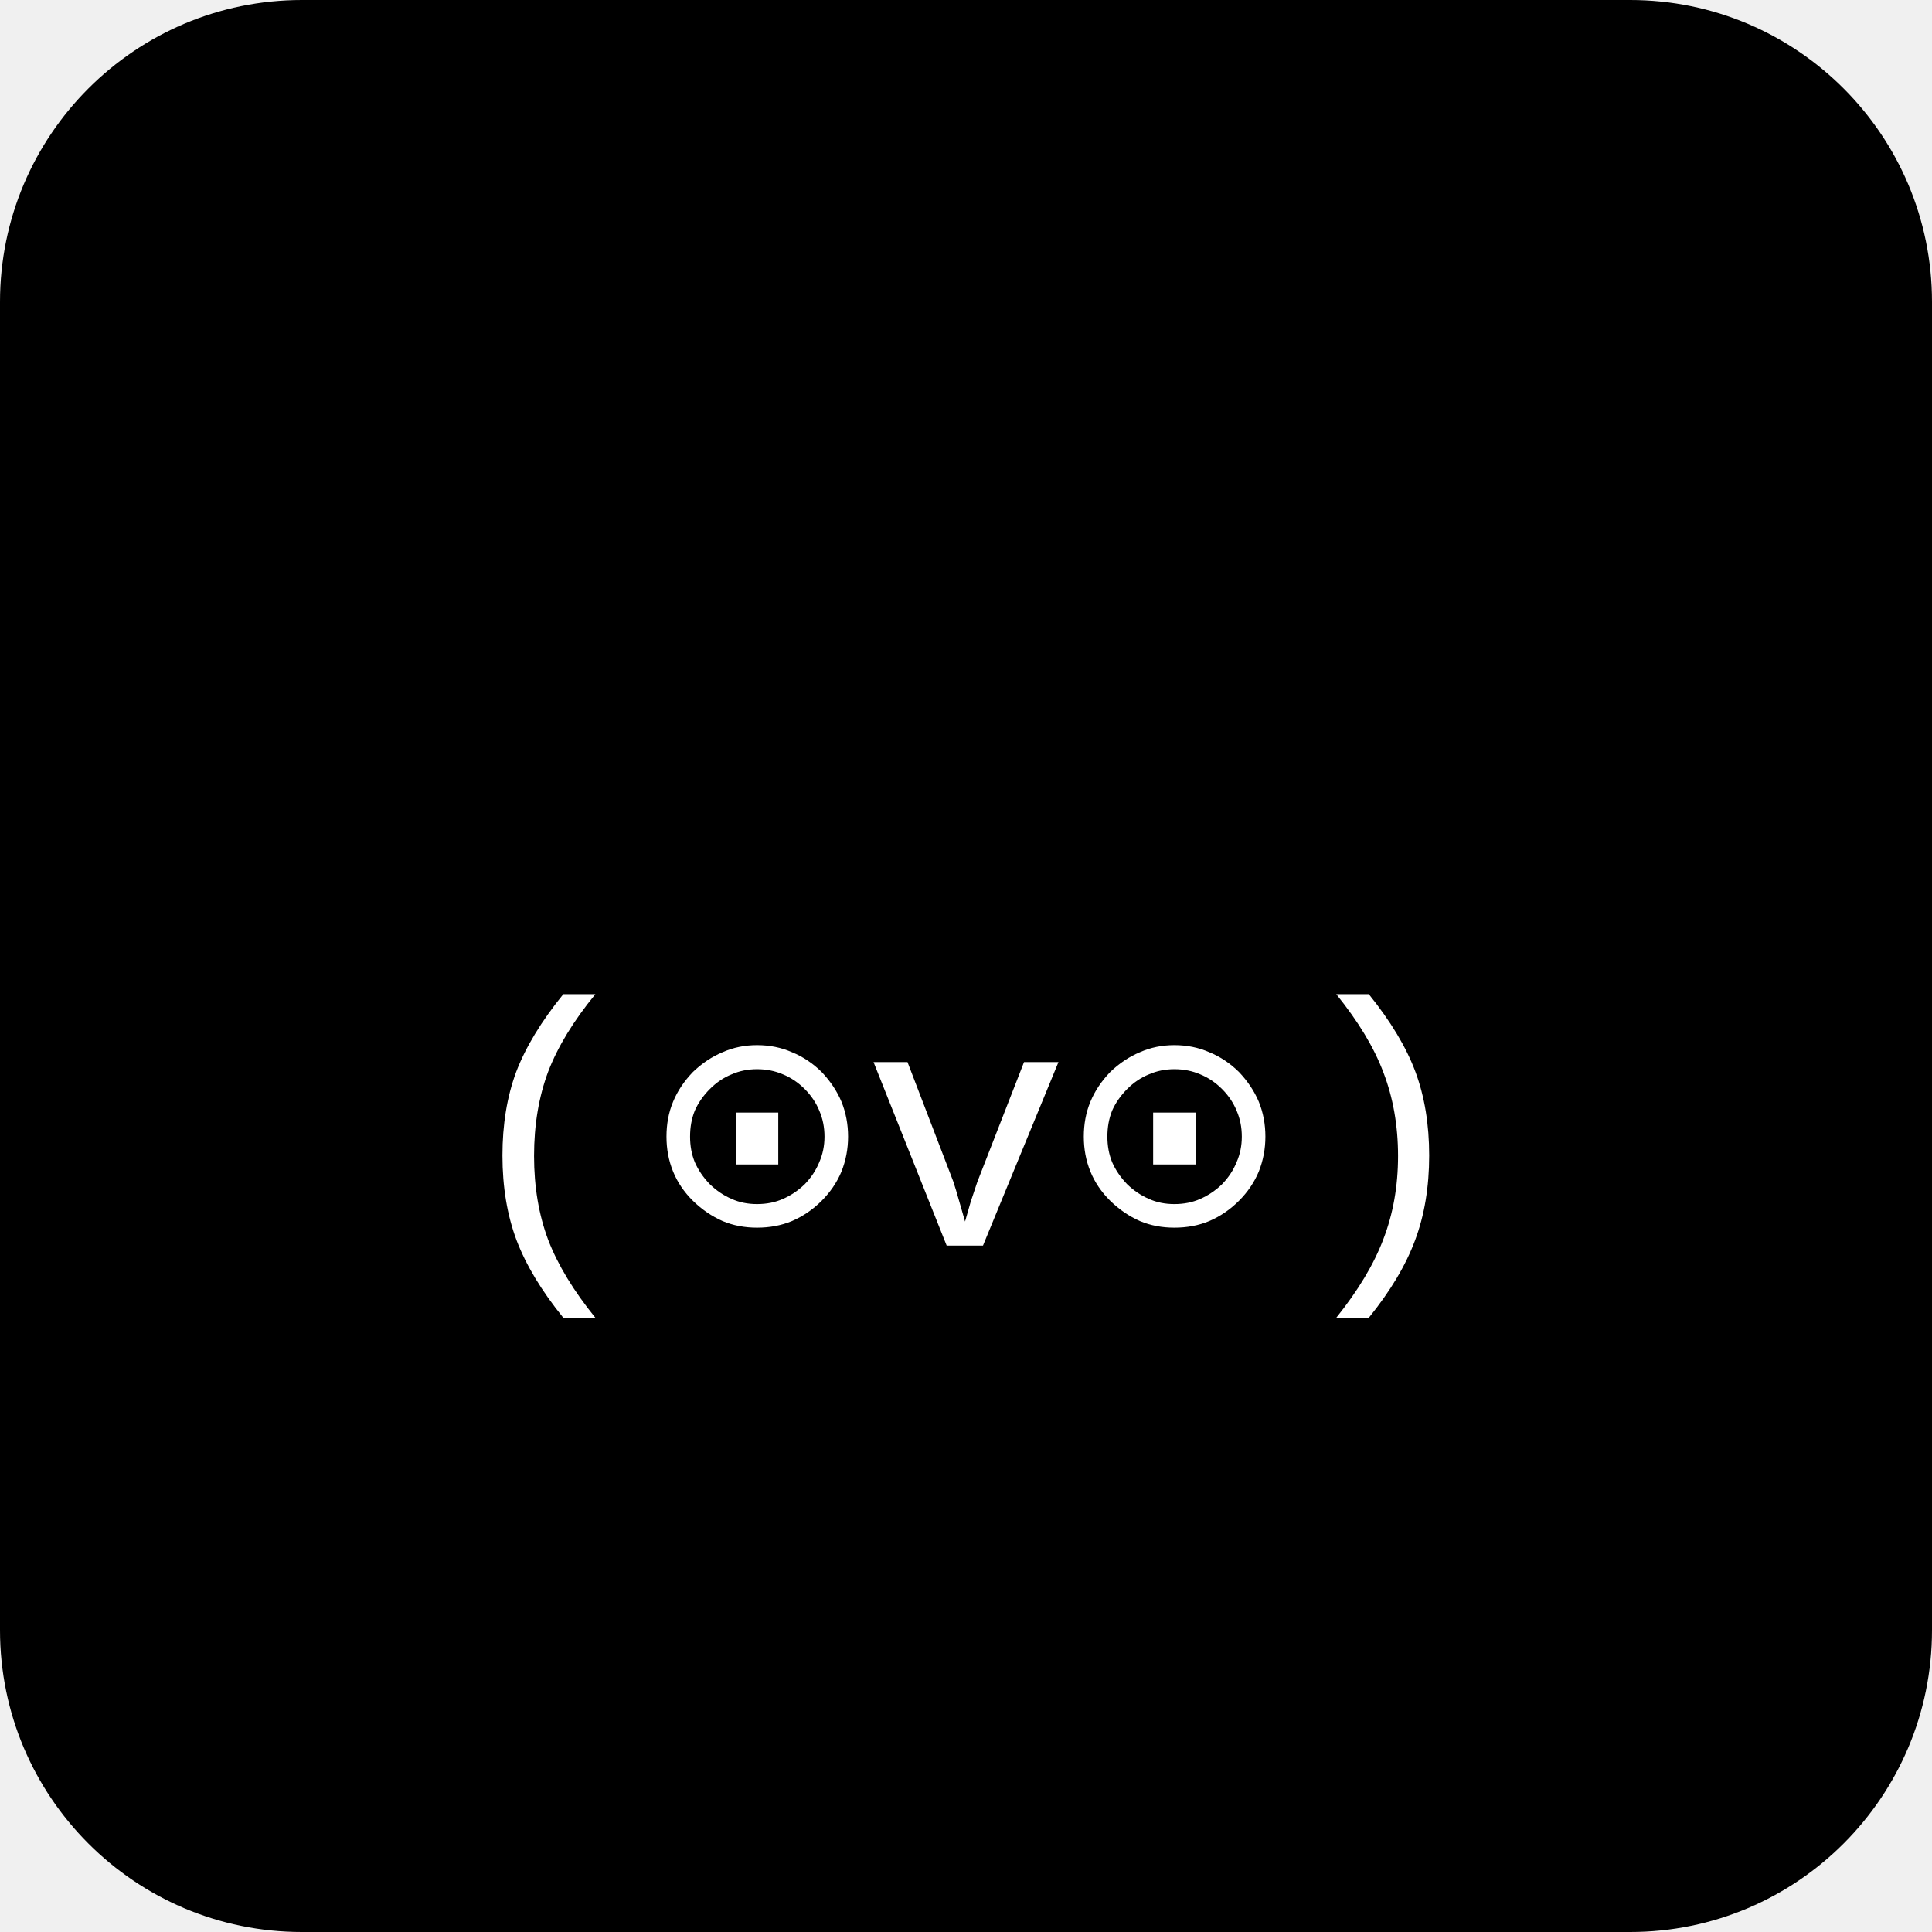
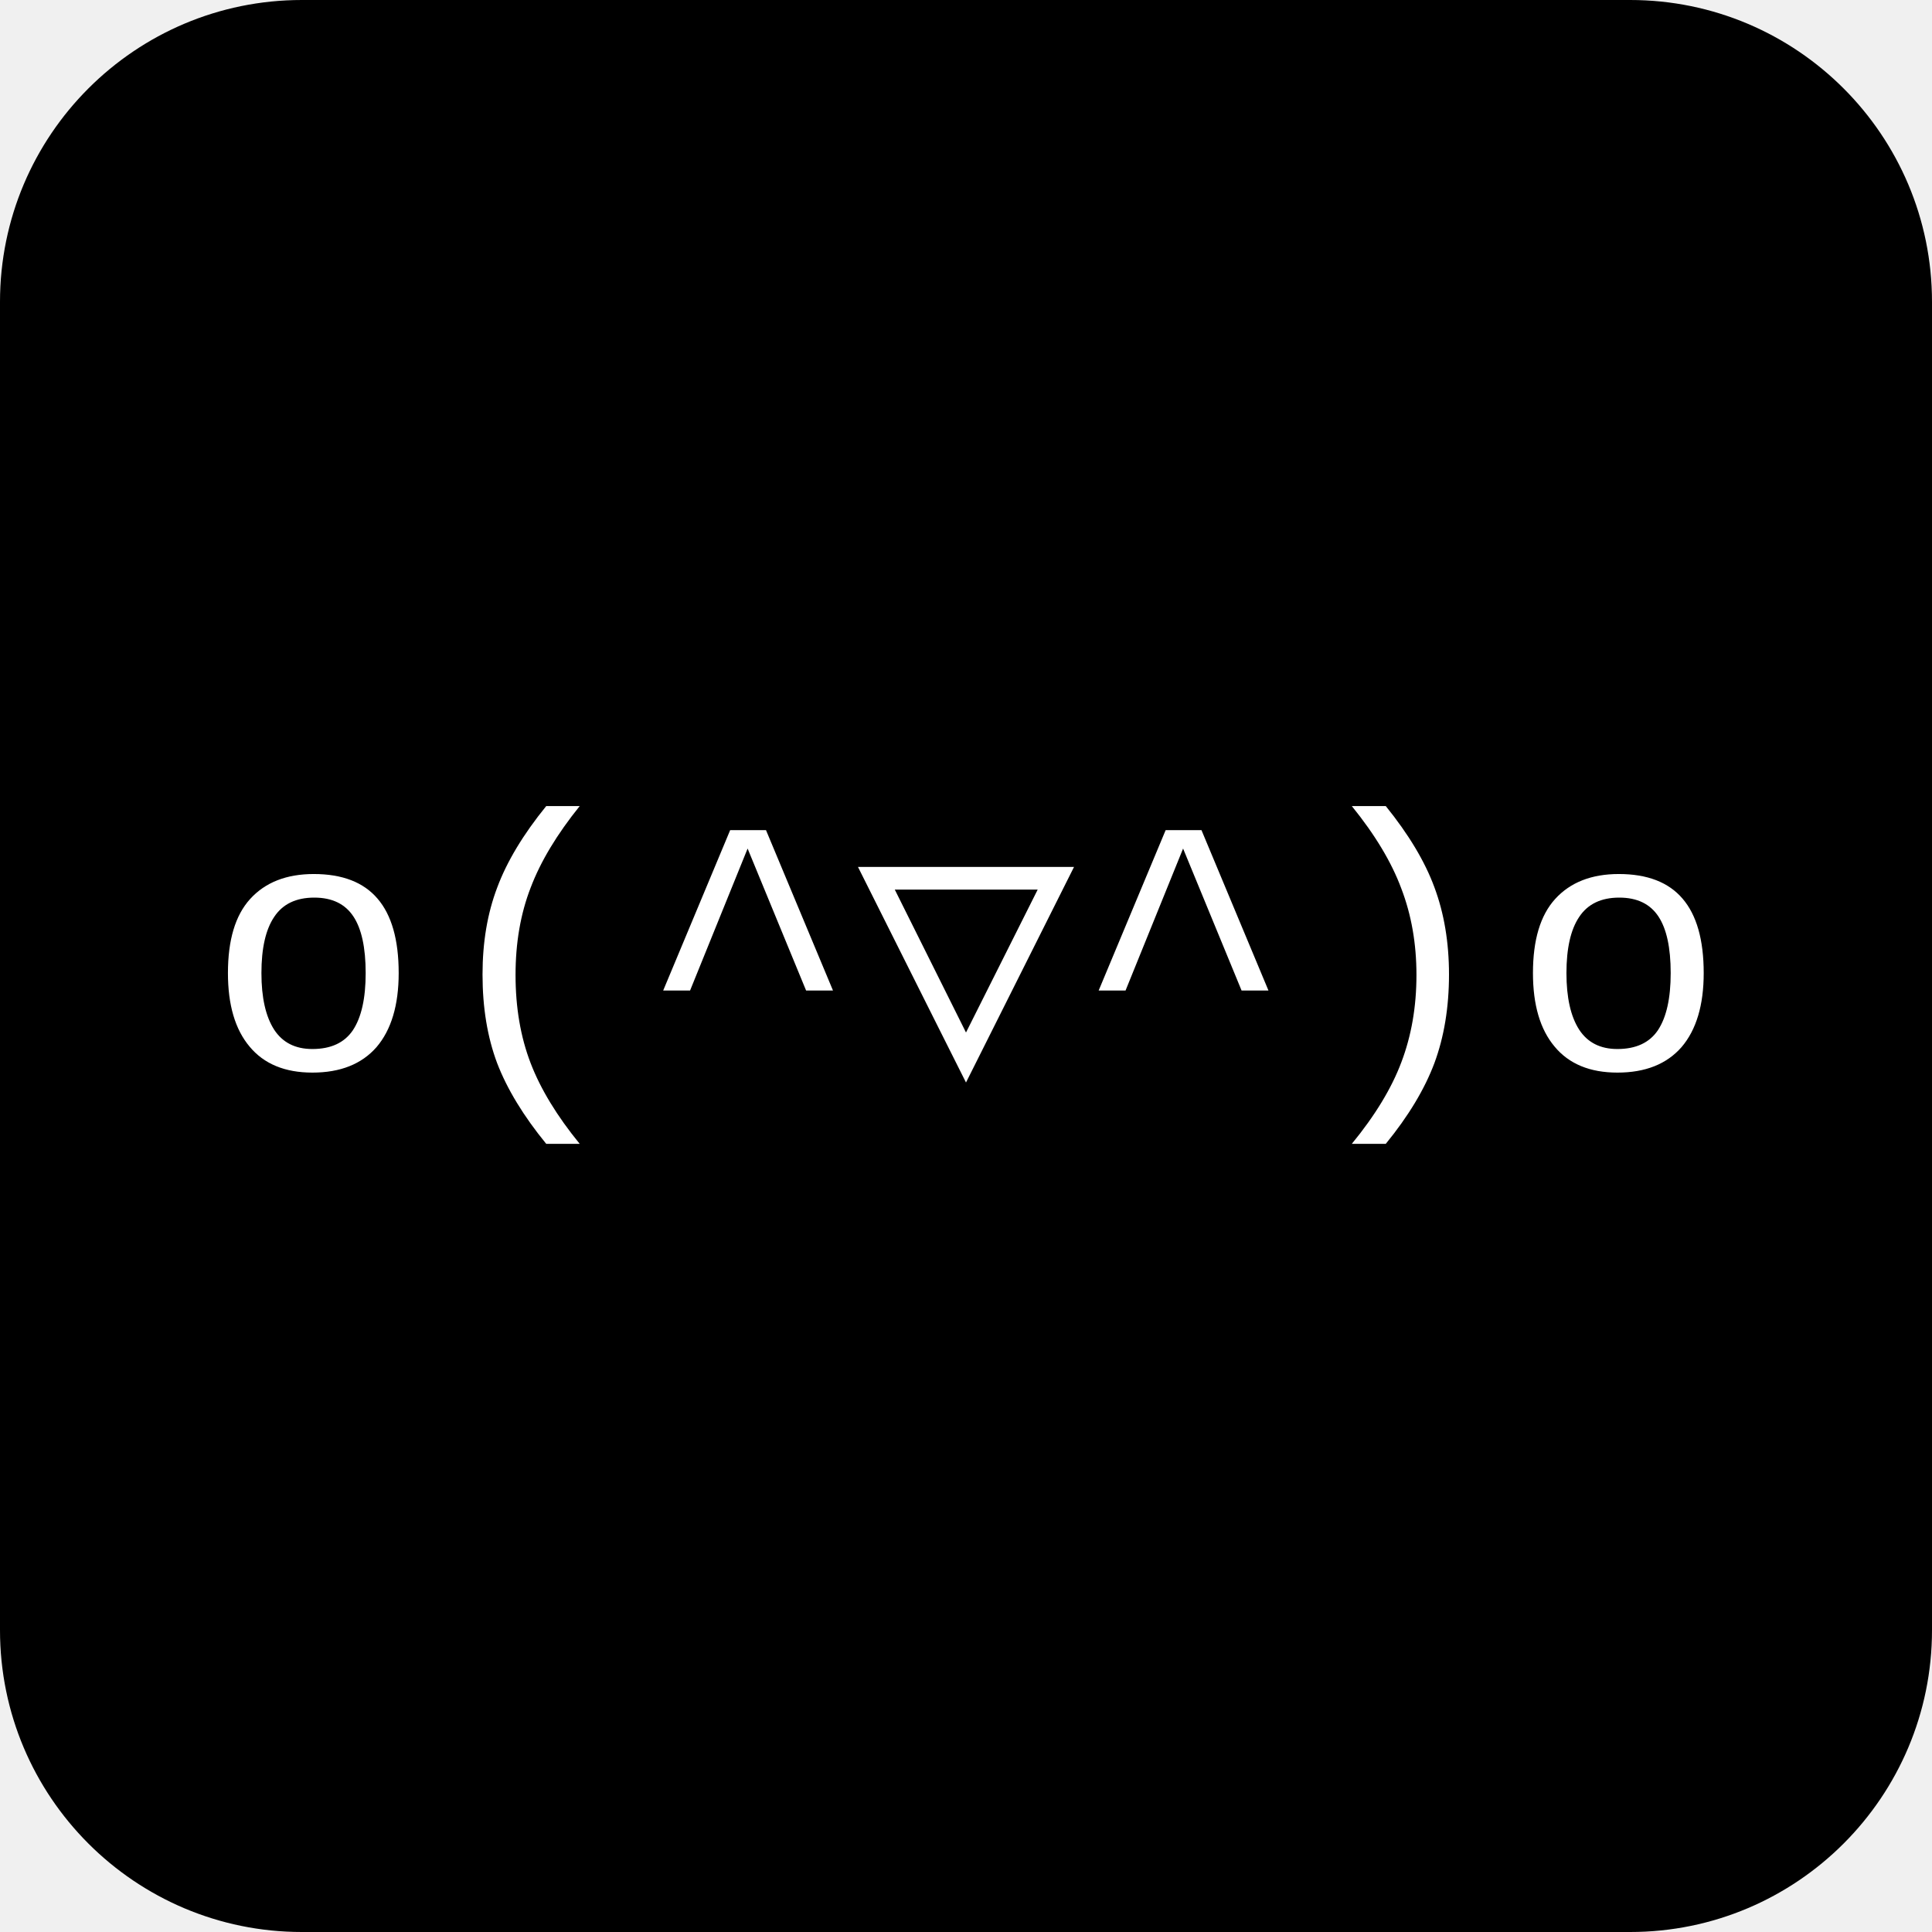
<svg xmlns="http://www.w3.org/2000/svg" viewBox="0 0 64 64" width="64" height="64">
  <rect width="64" height="64" rx="10" fill="#000000" />
-   <text x="32" y="38" font-family="monospace,'Courier New',monospace" font-size="11.5" fill="white" text-anchor="middle" dominant-baseline="middle">(⊙v⊙)</text>
+   <text x="32" y="50%" font-family="monospace,'Courier New',monospace" font-size="12" fill="white" text-anchor="middle" dominant-baseline="middle">
+     o(^▽^)o
+   </text>
</svg>
